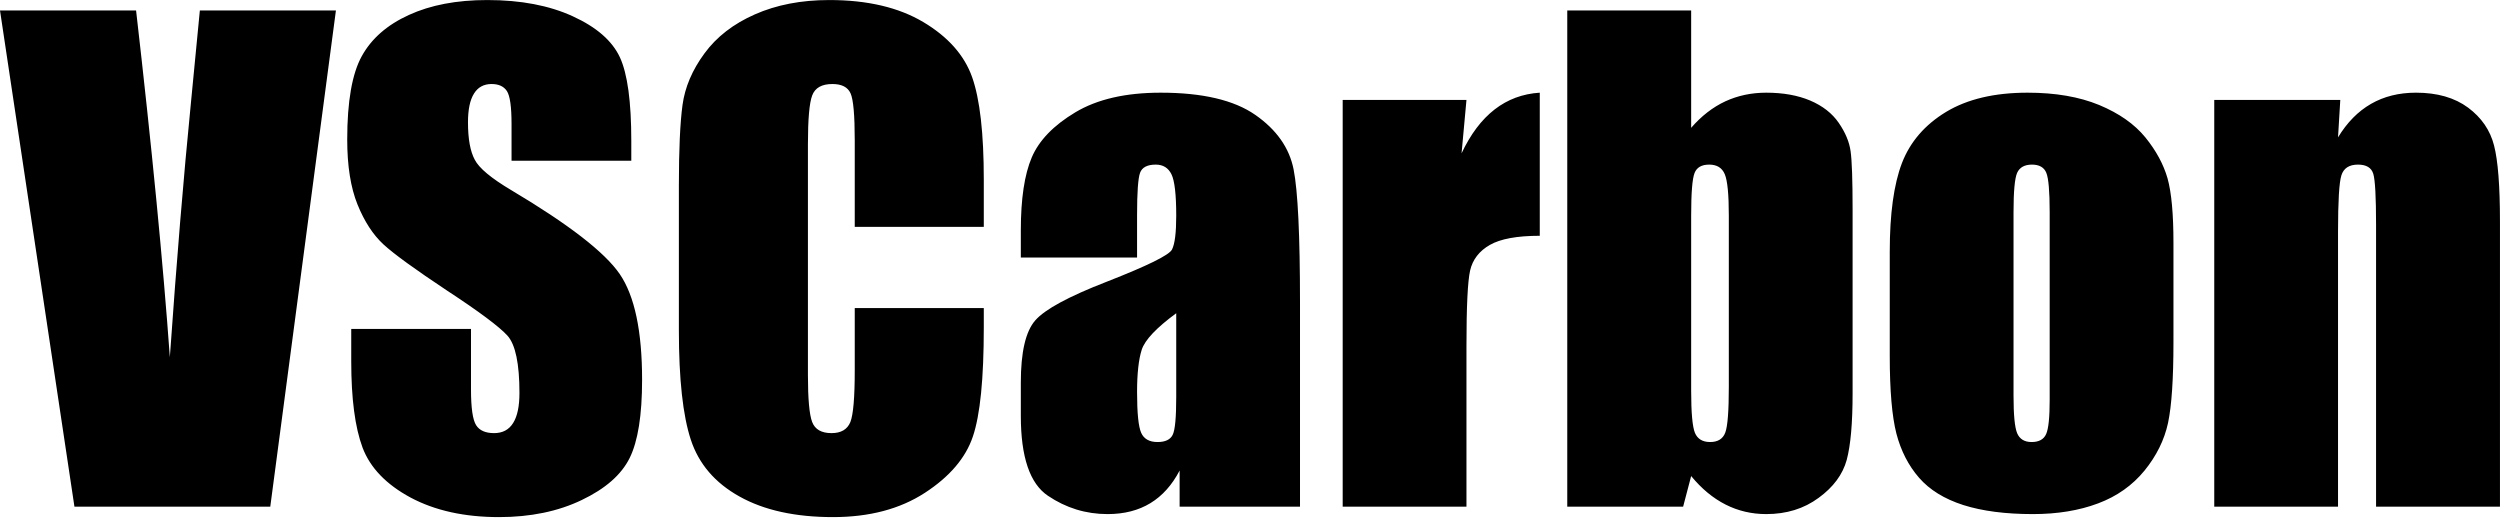
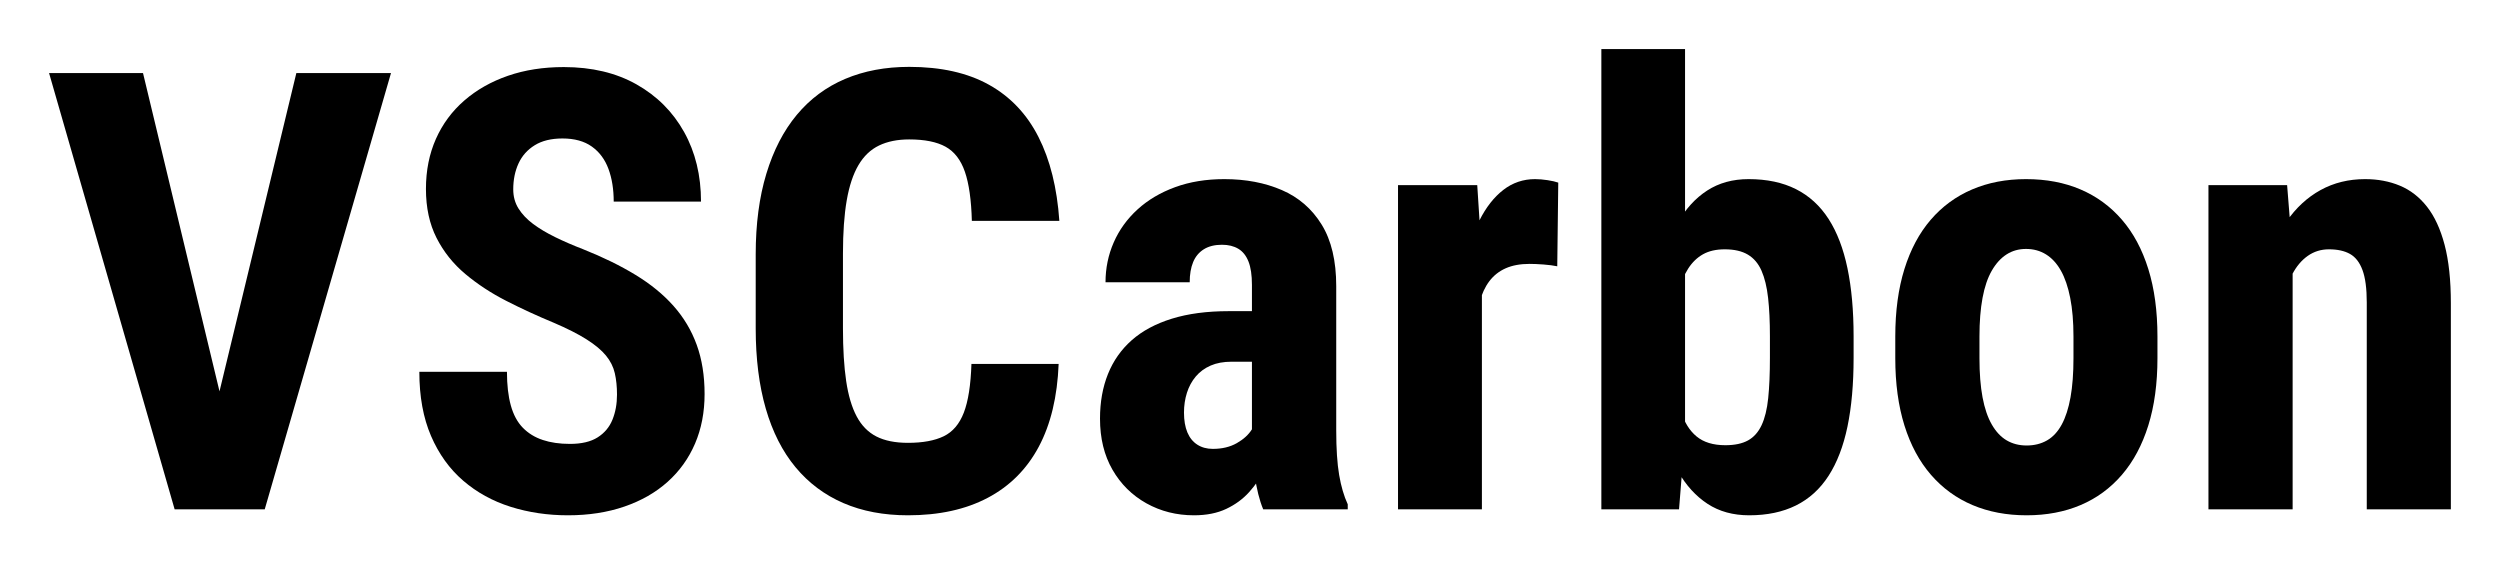
- <svg xmlns="http://www.w3.org/2000/svg" viewBox="0 10.077 199.153 41.188" data-asc="1.0087890625" width="199.153" height="41.188">
-   <defs />
-   <g fill="#000000">
-     <g transform="translate(0, 0)">
-       <path d="M26.76 10.91L21.53 50.44L5.93 50.44L0 10.91L10.84 10.91Q12.72 27.25 13.53 38.53Q14.33 27.12 15.21 18.26L15.92 10.91L26.76 10.91ZM50.29 22.88L40.75 22.88L40.75 19.95Q40.75 17.90 40.38 17.33Q40.01 16.77 39.16 16.77Q38.23 16.77 37.76 17.53Q37.28 18.29 37.28 19.82Q37.28 21.80 37.82 22.80Q38.33 23.80 40.72 25.22Q47.58 29.30 49.37 31.91Q51.15 34.52 51.15 40.33Q51.15 44.56 50.16 46.56Q49.17 48.56 46.34 49.91Q43.51 51.27 39.75 51.27Q35.62 51.27 32.70 49.71Q29.79 48.14 28.88 45.73Q27.98 43.31 27.98 38.87L27.98 36.28L37.52 36.28L37.52 41.09Q37.52 43.31 37.93 43.95Q38.33 44.58 39.36 44.58Q40.38 44.58 40.88 43.77Q41.38 42.97 41.38 41.38Q41.38 37.89 40.43 36.82Q39.45 35.74 35.62 33.23Q31.79 30.69 30.54 29.54Q29.30 28.39 28.48 26.37Q27.66 24.34 27.66 21.19Q27.66 16.65 28.82 14.55Q29.98 12.45 32.57 11.27Q35.16 10.08 38.82 10.08Q42.82 10.08 45.64 11.38Q48.46 12.67 49.38 14.64Q50.29 16.60 50.29 21.31L50.29 22.88ZM78.37 28.15L68.09 28.15L68.09 21.26Q68.09 18.26 67.76 17.52Q67.43 16.77 66.31 16.77Q65.04 16.77 64.70 17.68Q64.36 18.58 64.36 21.58L64.36 39.94Q64.36 42.82 64.70 43.70Q65.04 44.58 66.24 44.58Q67.38 44.58 67.74 43.70Q68.09 42.82 68.09 39.58L68.09 34.62L78.37 34.62L78.37 36.16Q78.37 42.29 77.50 44.85Q76.64 47.41 73.67 49.34Q70.70 51.27 66.36 51.27Q61.84 51.27 58.91 49.63Q55.98 48.00 55.03 45.10Q54.08 42.21 54.08 36.40L54.08 24.85Q54.08 20.58 54.37 18.44Q54.66 16.31 56.12 14.33Q57.57 12.35 60.14 11.22Q62.72 10.08 66.06 10.08Q70.61 10.08 73.56 11.84Q76.51 13.60 77.44 16.22Q78.37 18.85 78.37 24.39L78.37 28.15ZM90.58 30.59L81.32 30.59L81.32 28.42Q81.32 24.66 82.19 22.62Q83.06 20.58 85.67 19.02Q88.28 17.46 92.46 17.46Q97.46 17.46 100 19.23Q102.54 21.00 103.05 23.57Q103.56 26.15 103.56 34.18L103.56 50.44L93.97 50.44L93.97 47.56Q93.07 49.29 91.64 50.16Q90.21 51.03 88.23 51.03Q85.64 51.03 83.48 49.57Q81.32 48.12 81.32 43.21L81.32 40.55Q81.32 36.91 82.47 35.60Q83.62 34.28 88.16 32.52Q93.02 30.62 93.36 29.96Q93.70 29.30 93.70 27.27Q93.70 24.73 93.32 23.96Q92.94 23.19 92.07 23.19Q91.06 23.19 90.82 23.84Q90.58 24.49 90.58 27.20L90.58 30.59M93.70 35.03Q91.33 36.77 90.95 37.94Q90.58 39.11 90.58 41.31Q90.58 43.82 90.91 44.56Q91.24 45.29 92.21 45.29Q93.14 45.29 93.42 44.71Q93.70 44.14 93.70 41.70L93.70 35.03ZM116.82 18.04L116.43 22.29Q118.58 17.72 122.66 17.46L122.66 28.86Q119.95 28.86 118.68 29.59Q117.41 30.32 117.11 31.63Q116.82 32.93 116.82 37.65L116.82 50.44L106.96 50.44L106.96 18.04L116.82 18.04ZM134.72 10.91L134.72 20.26Q135.94 18.85 137.44 18.15Q138.94 17.46 140.70 17.46Q142.72 17.46 144.21 18.09Q145.70 18.73 146.48 19.87Q147.27 21.02 147.42 22.12Q147.58 23.22 147.58 26.81L147.58 41.41Q147.58 44.97 147.11 46.72Q146.63 48.46 144.87 49.74Q143.12 51.03 140.70 51.03Q138.96 51.03 137.46 50.27Q135.96 49.51 134.72 48.00L134.08 50.44L124.85 50.44L124.85 10.91L134.72 10.91M137.72 27.25Q137.72 24.73 137.40 23.96Q137.08 23.19 136.16 23.19Q135.25 23.19 134.99 23.86Q134.72 24.54 134.72 27.25L134.72 41.21Q134.72 43.82 135.02 44.56Q135.33 45.29 136.23 45.29Q137.16 45.29 137.44 44.53Q137.72 43.77 137.72 40.89L137.72 27.25ZM173.14 29.42L173.14 37.35Q173.14 41.72 172.71 43.76Q172.27 45.80 170.83 47.57Q169.38 49.34 167.13 50.18Q164.87 51.03 161.94 51.03Q158.67 51.03 156.40 50.31Q154.13 49.58 152.87 48.13Q151.61 46.68 151.07 44.62Q150.54 42.55 150.54 38.43L150.54 30.13Q150.54 25.61 151.51 23.07Q152.49 20.53 155.03 18.99Q157.57 17.46 161.52 17.46Q164.84 17.46 167.22 18.44Q169.60 19.43 170.90 21.02Q172.19 22.61 172.67 24.29Q173.14 25.98 173.14 29.42M163.28 26.98Q163.28 24.49 163.01 23.84Q162.74 23.19 161.87 23.19Q160.99 23.19 160.69 23.84Q160.40 24.49 160.40 26.98L160.40 41.60Q160.40 43.90 160.69 44.59Q160.99 45.29 161.84 45.29Q162.72 45.29 163.00 44.65Q163.28 44.02 163.28 41.92L163.28 26.98ZM186.43 18.04L186.25 21.02Q187.33 19.24 188.88 18.35Q190.43 17.46 192.46 17.46Q195.00 17.46 196.61 18.65Q198.22 19.85 198.68 21.67Q199.15 23.49 199.15 27.73L199.15 50.44L189.28 50.44L189.28 28.00Q189.28 24.66 189.06 23.93Q188.84 23.19 187.84 23.19Q186.79 23.19 186.52 24.04Q186.25 24.88 186.25 28.54L186.25 50.44L176.39 50.44L176.39 18.04L186.43 18.04Z" />
-     </g>
+ <svg xmlns="http://www.w3.org/2000/svg" viewBox="0 0 407.42 91.98">
+   <g fill="#000000" transform="translate(6.94,83.00)">
+     <path d="M27.863 -15.209 41.356 -71.094H56.78L36.203 0.0H25.796ZM16.366 -71.094 29.797 -15.209 31.977 0.0H21.519L1.056 -71.094Z" />
+     <path d="M93.611 -18.693Q93.611 -20.621 93.255 -22.176Q92.899 -23.732 91.814 -25.053Q90.73 -26.375 88.655 -27.69Q86.581 -29.005 83.271 -30.418Q79.273 -32.076 75.571 -33.966Q71.869 -35.856 68.899 -38.343Q65.929 -40.83 64.202 -44.229Q62.475 -47.628 62.475 -52.209Q62.475 -56.705 64.099 -60.36Q65.723 -64.015 68.739 -66.628Q71.755 -69.24 75.855 -70.655Q79.955 -72.07 84.939 -72.07Q91.788 -72.07 96.789 -69.25Q101.791 -66.43 104.546 -61.49Q107.302 -56.549 107.302 -50.141H93.076Q93.076 -53.157 92.219 -55.474Q91.363 -57.792 89.513 -59.113Q87.663 -60.434 84.722 -60.434Q81.992 -60.434 80.205 -59.332Q78.418 -58.23 77.56 -56.359Q76.702 -54.487 76.702 -52.141Q76.702 -50.373 77.569 -49.001Q78.437 -47.629 79.936 -46.508Q81.436 -45.386 83.524 -44.361Q85.613 -43.337 88.104 -42.377Q92.921 -40.459 96.624 -38.205Q100.328 -35.951 102.828 -33.135Q105.328 -30.319 106.606 -26.793Q107.885 -23.268 107.885 -18.79Q107.885 -14.338 106.331 -10.714Q104.776 -7.089 101.862 -4.478Q98.948 -1.867 94.813 -0.445Q90.678 0.977 85.613 0.977Q80.668 0.977 76.276 -0.407Q71.884 -1.791 68.545 -4.665Q65.207 -7.539 63.303 -11.955Q61.399 -16.371 61.399 -22.403H75.677Q75.677 -19.2 76.307 -16.926Q76.936 -14.652 78.261 -13.295Q79.587 -11.939 81.507 -11.299Q83.427 -10.659 85.946 -10.659Q88.775 -10.659 90.453 -11.721Q92.131 -12.783 92.871 -14.605Q93.611 -16.428 93.611 -18.693Z" />
+     <path d="M151.374 -23.695H165.586Q165.27 -15.669 162.342 -10.188Q159.413 -4.706 154.016 -1.865Q148.619 0.977 141.031 0.977Q135.114 0.977 130.51 -1.013Q125.906 -3.003 122.705 -6.858Q119.505 -10.714 117.86 -16.399Q116.216 -22.084 116.216 -29.476V-41.571Q116.216 -48.962 117.951 -54.687Q119.686 -60.413 122.919 -64.292Q126.152 -68.172 130.785 -70.138Q135.418 -72.103 141.229 -72.103Q148.99 -72.103 154.219 -69.194Q159.448 -66.284 162.293 -60.689Q165.139 -55.093 165.7 -47.005H151.441Q151.305 -52.101 150.31 -54.998Q149.315 -57.895 147.162 -59.087Q145.01 -60.279 141.229 -60.279Q138.381 -60.279 136.321 -59.29Q134.26 -58.301 132.961 -56.092Q131.661 -53.883 131.048 -50.338Q130.435 -46.794 130.435 -41.669V-29.476Q130.435 -24.443 130.958 -20.906Q131.482 -17.37 132.67 -15.137Q133.858 -12.905 135.881 -11.868Q137.905 -10.832 141.031 -10.832Q144.636 -10.832 146.85 -11.901Q149.063 -12.97 150.135 -15.76Q151.207 -18.55 151.374 -23.695Z" />
+     <path d="M197.086 -12.15V-36.568Q197.086 -38.954 196.523 -40.379Q195.961 -41.803 194.866 -42.458Q193.771 -43.112 192.199 -43.112Q190.428 -43.112 189.246 -42.377Q188.064 -41.642 187.504 -40.288Q186.943 -38.934 186.943 -36.996H173.224Q173.224 -40.439 174.561 -43.494Q175.898 -46.549 178.44 -48.869Q180.982 -51.189 184.567 -52.499Q188.151 -53.809 192.584 -53.809Q197.83 -53.809 201.954 -52.027Q206.078 -50.246 208.45 -46.396Q210.823 -42.547 210.823 -36.375V-12.843Q210.823 -8.39 211.297 -5.603Q211.771 -2.816 212.699 -0.814V0.0H198.919Q198.001 -2.206 197.543 -5.494Q197.086 -8.783 197.086 -12.15ZM198.751 -32.292 198.801 -24.052H193.766Q191.796 -24.052 190.353 -23.423Q188.909 -22.795 187.942 -21.655Q186.976 -20.515 186.494 -18.997Q186.012 -17.478 186.012 -15.761Q186.012 -13.854 186.562 -12.538Q187.112 -11.223 188.183 -10.535Q189.253 -9.847 190.714 -9.847Q192.979 -9.847 194.625 -10.785Q196.272 -11.724 197.085 -13.035Q197.897 -14.345 197.605 -15.473L200.727 -10.133Q200.149 -8.342 199.138 -6.404Q198.127 -4.465 196.616 -2.788Q195.104 -1.111 192.897 -0.067Q190.69 0.977 187.643 0.977Q183.384 0.977 179.884 -0.977Q176.385 -2.931 174.356 -6.454Q172.326 -9.976 172.326 -14.775Q172.326 -18.818 173.624 -22.048Q174.922 -25.278 177.492 -27.553Q180.061 -29.828 184.023 -31.06Q187.986 -32.292 193.313 -32.292Z" />
+     <path d="M234.563 -41.051V0.0H220.892V-52.832H233.803ZM247.007 -53.239 246.843 -39.603Q245.915 -39.796 244.614 -39.895Q243.313 -39.994 242.337 -39.994Q240.061 -39.994 238.445 -39.28Q236.829 -38.566 235.773 -37.171Q234.718 -35.775 234.192 -33.744Q233.666 -31.712 233.557 -29.078L230.966 -30.072Q230.966 -35.269 231.765 -39.584Q232.564 -43.899 234.166 -47.089Q235.768 -50.279 238.044 -52.044Q240.32 -53.809 243.225 -53.809Q244.172 -53.809 245.27 -53.638Q246.367 -53.468 247.007 -53.239Z" />
+     <path d="M254.03 -75.0H267.669V-12.25L266.689 0.0H254.03ZM295.138 -28.193V-24.691Q295.138 -18.276 294.138 -13.477Q293.137 -8.678 291.053 -5.451Q288.968 -2.224 285.736 -0.624Q282.504 0.977 278.122 0.977Q274.186 0.977 271.337 -0.891Q268.487 -2.759 266.564 -6.118Q264.642 -9.476 263.458 -13.997Q262.274 -18.518 261.717 -23.871V-29.009Q262.226 -34.297 263.41 -38.819Q264.593 -43.34 266.492 -46.706Q268.391 -50.073 271.264 -51.941Q274.137 -53.809 278.026 -53.809Q282.504 -53.809 285.744 -52.175Q288.984 -50.541 291.061 -47.313Q293.137 -44.085 294.138 -39.28Q295.138 -34.475 295.138 -28.193ZM281.5 -24.691V-28.193Q281.5 -31.812 281.203 -34.462Q280.906 -37.112 280.133 -38.876Q279.36 -40.64 277.907 -41.505Q276.454 -42.369 274.141 -42.369Q272.034 -42.369 270.6 -41.565Q269.167 -40.761 268.183 -39.233Q267.199 -37.705 266.741 -35.628Q266.284 -33.551 266.194 -31.053V-21.83Q266.281 -18.465 267.051 -15.884Q267.822 -13.304 269.545 -11.875Q271.269 -10.445 274.238 -10.445Q276.521 -10.445 277.935 -11.228Q279.348 -12.011 280.145 -13.71Q280.941 -15.409 281.221 -18.118Q281.5 -20.826 281.5 -24.691Z" />
+     <path d="M301.93 -24.625V-28.158Q301.93 -34.376 303.421 -39.159Q304.912 -43.941 307.714 -47.193Q310.515 -50.444 314.449 -52.126Q318.382 -53.809 323.236 -53.809Q328.188 -53.809 332.121 -52.126Q336.055 -50.444 338.864 -47.193Q341.674 -43.941 343.165 -39.159Q344.656 -34.376 344.656 -28.158V-24.625Q344.656 -18.44 343.165 -13.665Q341.674 -8.89 338.865 -5.622Q336.056 -2.354 332.13 -0.689Q328.204 0.977 323.334 0.977Q318.464 0.977 314.521 -0.689Q310.579 -2.354 307.745 -5.622Q304.912 -8.89 303.421 -13.665Q301.93 -18.44 301.93 -24.625ZM315.649 -28.158V-24.625Q315.649 -20.941 316.149 -18.258Q316.65 -15.575 317.658 -13.819Q318.667 -12.063 320.087 -11.231Q321.508 -10.399 323.334 -10.399Q325.217 -10.399 326.663 -11.231Q328.109 -12.063 329.059 -13.819Q330.009 -15.575 330.49 -18.258Q330.97 -20.941 330.97 -24.625V-28.158Q330.97 -31.761 330.438 -34.451Q329.907 -37.141 328.922 -38.89Q327.938 -40.64 326.5 -41.536Q325.062 -42.432 323.236 -42.432Q321.459 -42.432 320.063 -41.536Q318.666 -40.64 317.658 -38.89Q316.65 -37.141 316.149 -34.451Q315.649 -31.761 315.649 -28.158Z" />
+     <path d="M366.686 -41.553V0.0H352.967V-52.832H365.786ZM364.671 -28.238 360.994 -28.124Q360.912 -34.069 362.14 -38.806Q363.368 -43.544 365.685 -46.896Q368.003 -50.247 371.24 -52.028Q374.477 -53.809 378.494 -53.809Q381.599 -53.809 384.162 -52.742Q386.725 -51.676 388.581 -49.315Q390.436 -46.954 391.454 -43.094Q392.471 -39.234 392.471 -33.597V0.0H378.767V-33.71Q378.767 -37.103 378.071 -38.984Q377.376 -40.864 376.031 -41.617Q374.687 -42.369 372.599 -42.369Q370.67 -42.369 369.151 -41.299Q367.632 -40.228 366.625 -38.298Q365.618 -36.369 365.121 -33.797Q364.623 -31.225 364.671 -28.238Z" />
  </g>
</svg>
